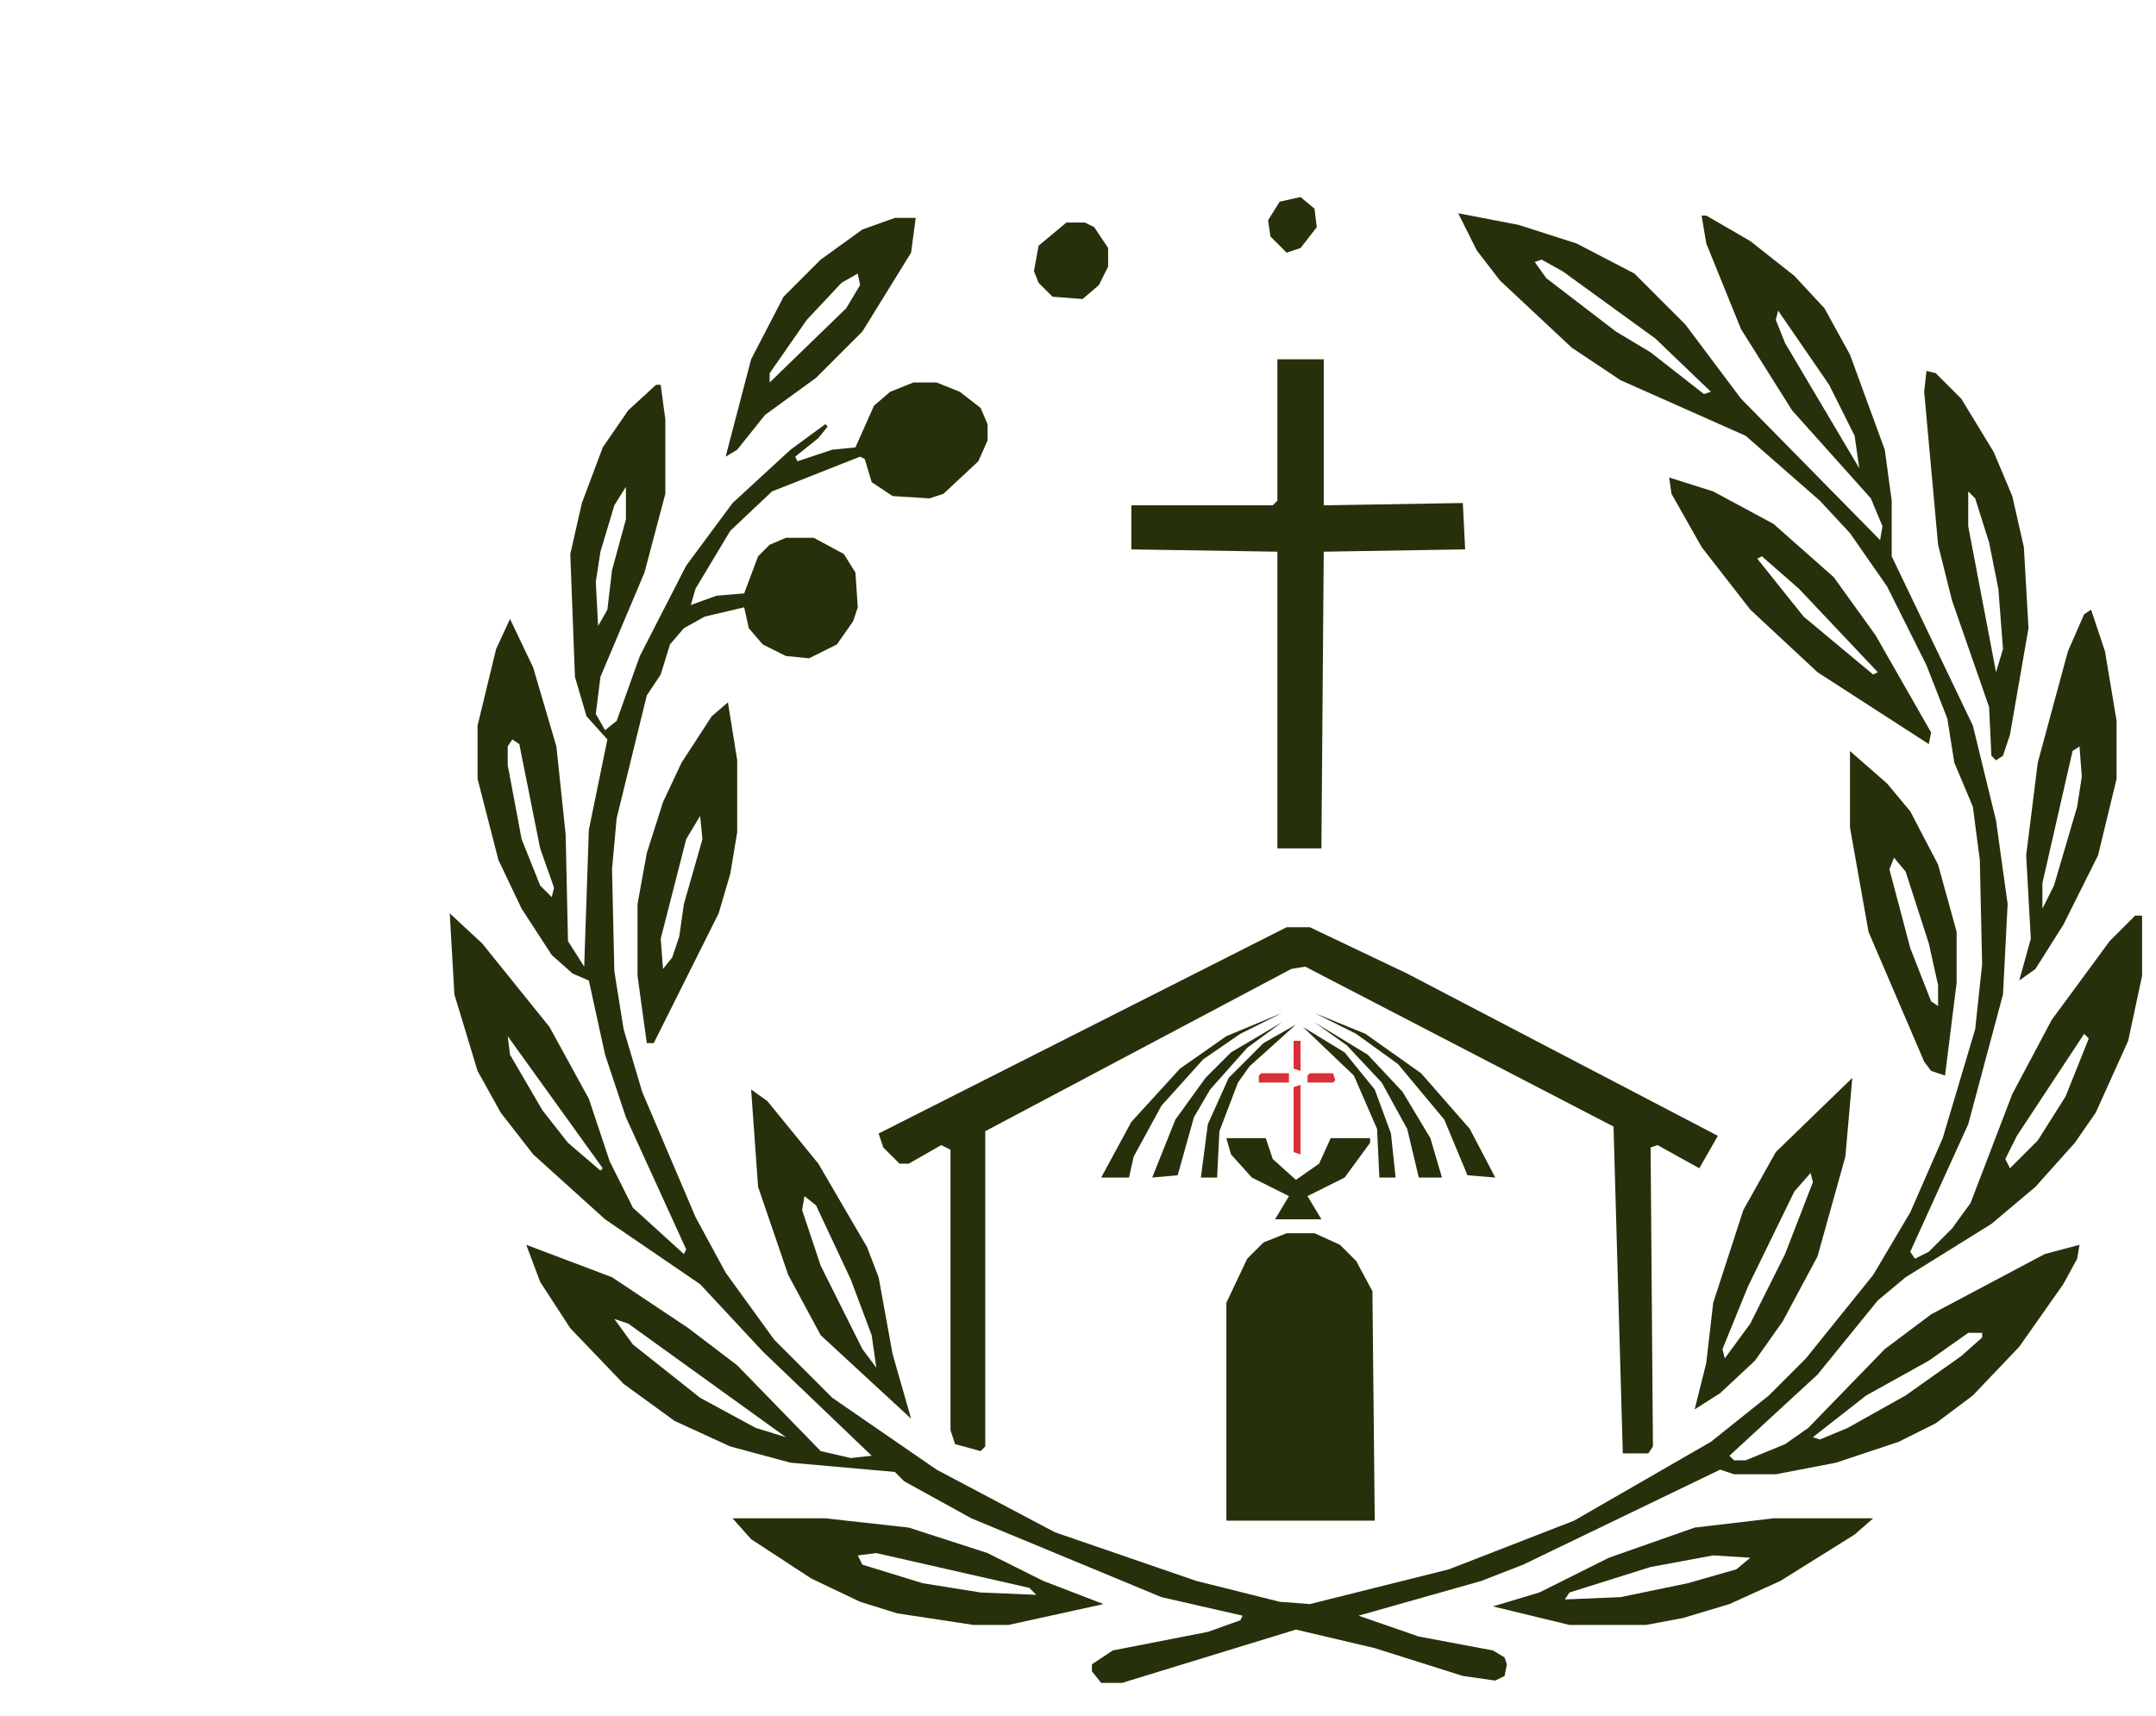
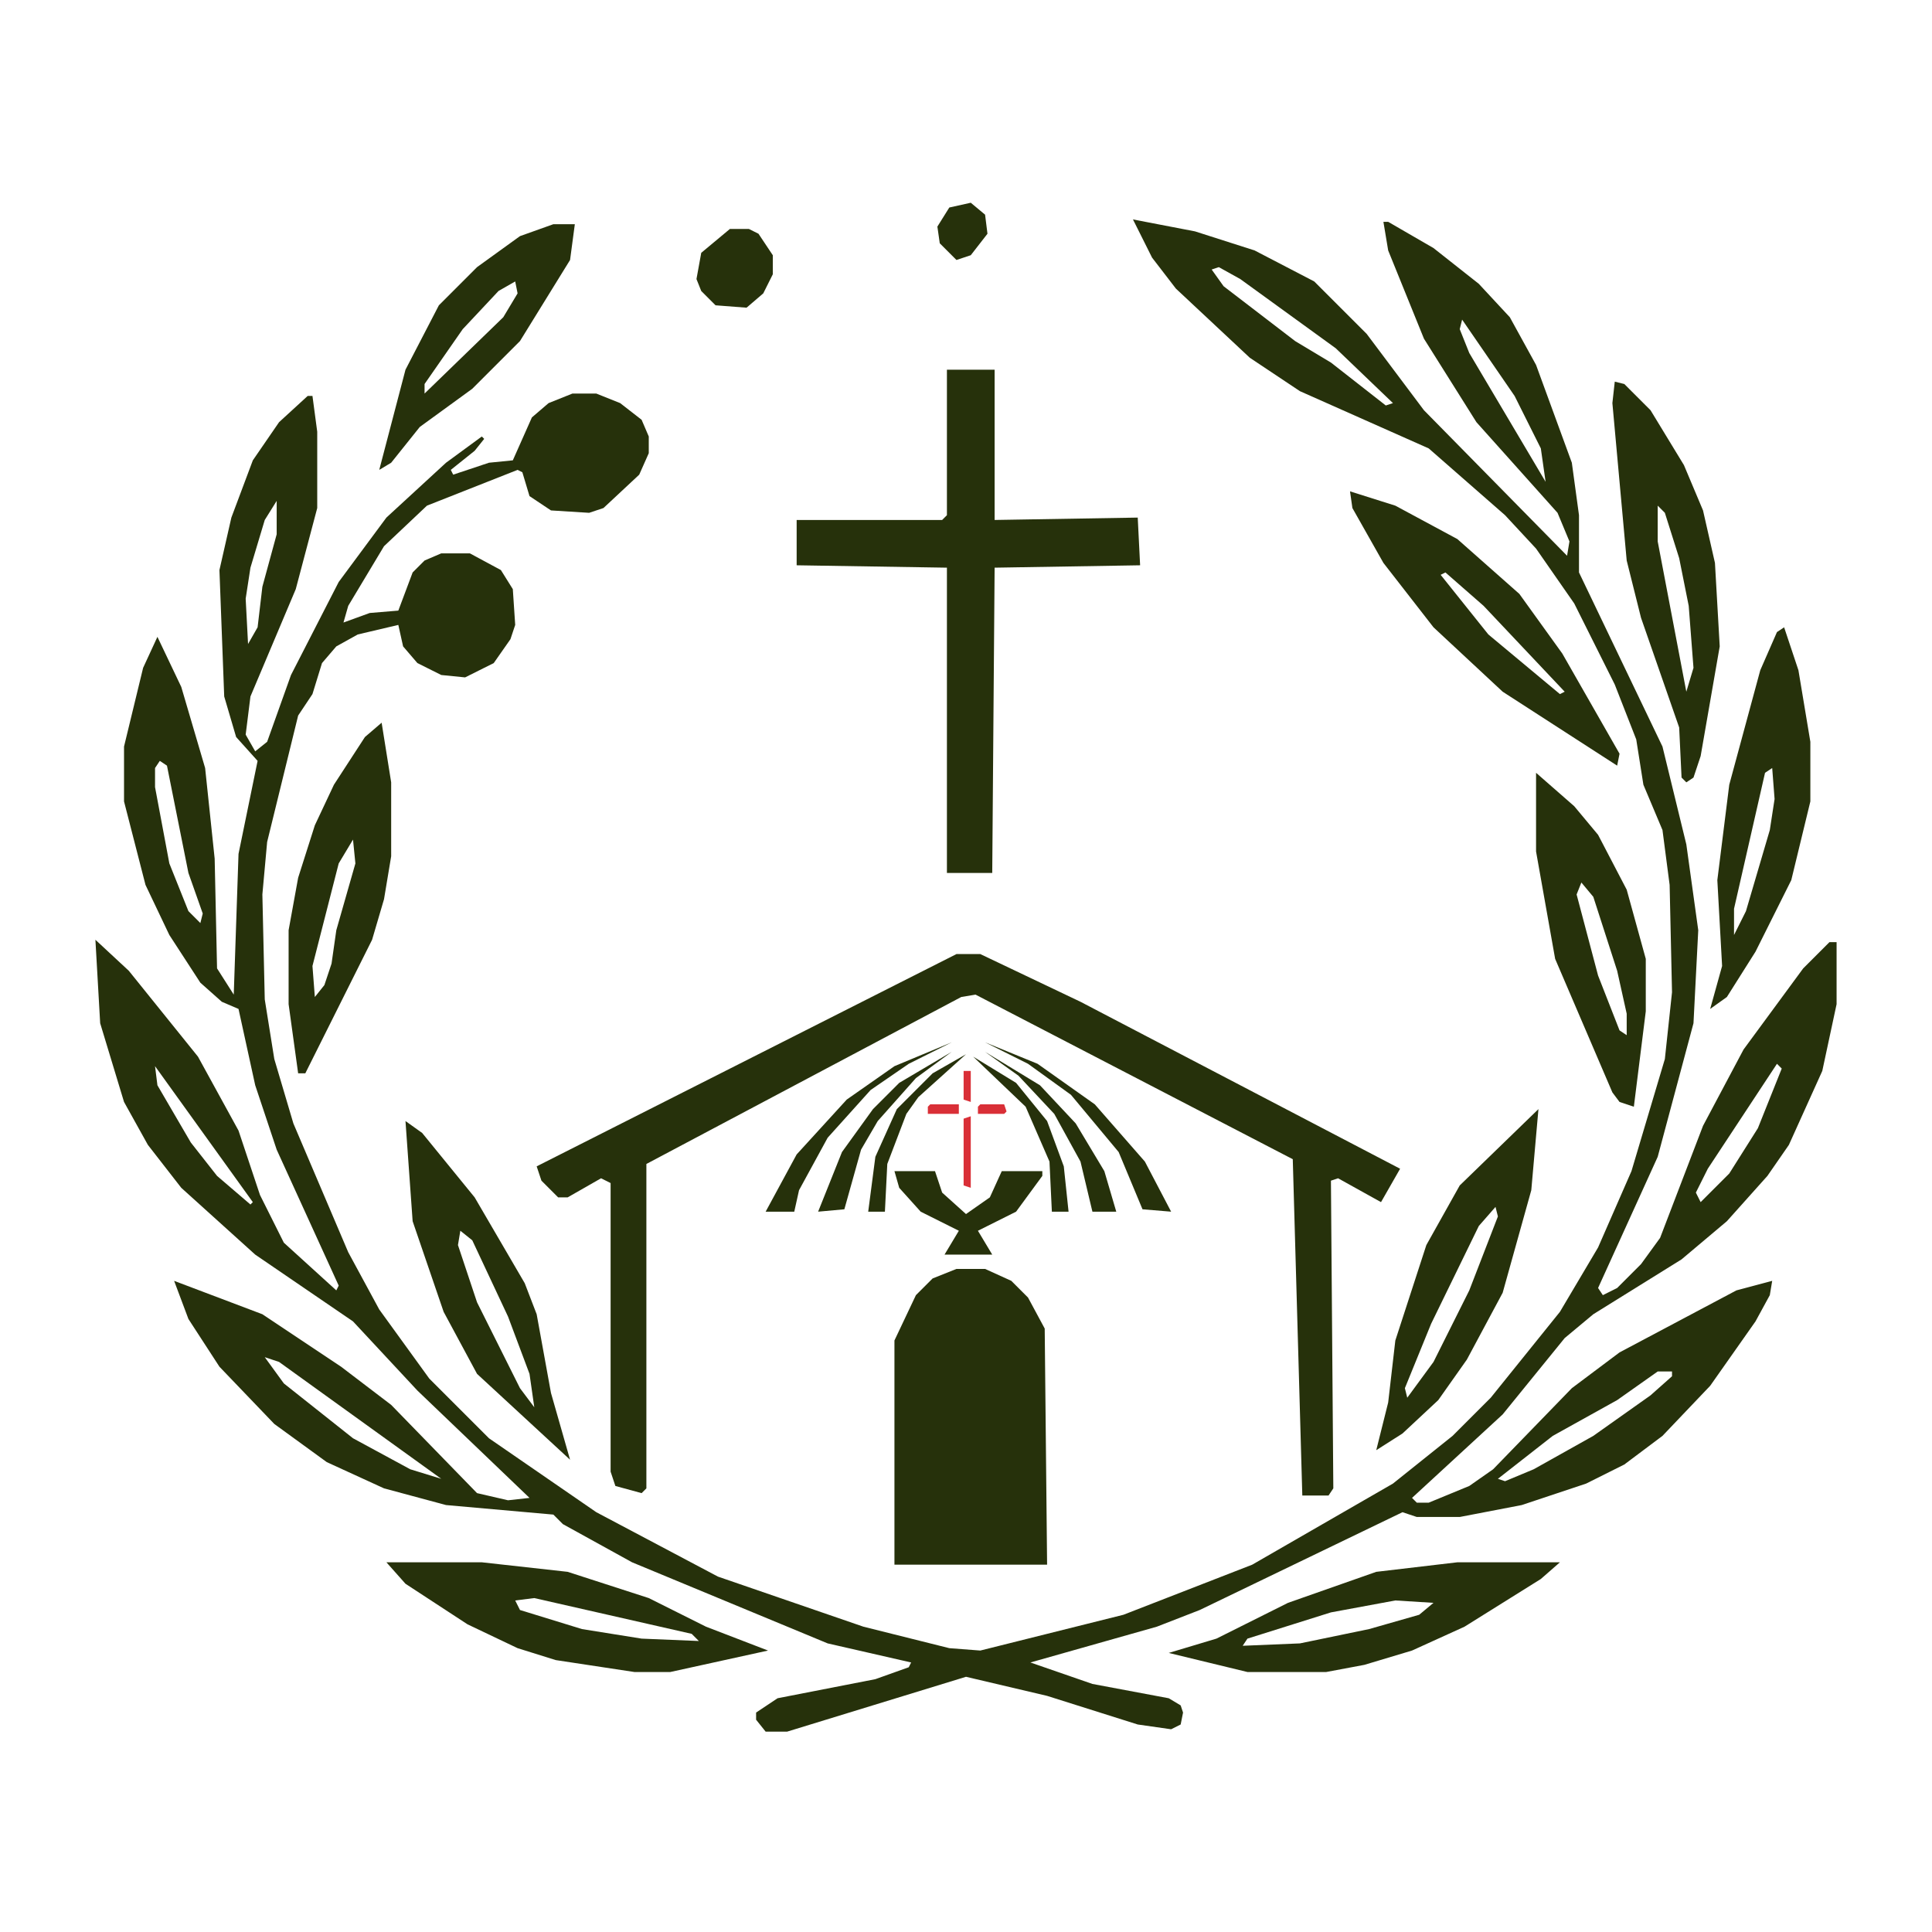
- <svg xmlns="http://www.w3.org/2000/svg" viewBox="0 0 930 740" role="img" aria-labelledby="title desc">
+ <svg xmlns="http://www.w3.org/2000/svg" viewBox="154 0 810 810" preserveAspectRatio="xMidYMid meet" role="img" aria-labelledby="title desc">
  <path fill="#26310b" fill-rule="evenodd" d="M 808 655 L 765 655 L 731 659 L 694 672 L 664 687 L 644 693 L 677 701 L 710 701 L 726 698 L 746 692 L 768 682 L 800 662 Z M 755 672 L 749 677 L 728 683 L 699 689 L 675 690 L 677 687 L 712 676 L 739 671 Z M 316 655 L 324 664 L 350 681 L 371 691 L 387 696 L 420 701 L 435 701 L 476 692 L 450 682 L 426 670 L 392 659 L 356 655 Z M 370 671 L 378 670 L 444 685 L 447 688 L 423 687 L 398 683 L 372 675 Z M 555 532 L 545 536 L 538 543 L 529 562 L 529 656 L 593 656 L 592 557 L 585 544 L 578 537 L 567 532 Z M 529 491 L 531 498 L 540 508 L 556 516 L 550 526 L 570 526 L 564 516 L 580 508 L 591 493 L 591 491 L 574 491 L 569 502 L 559 509 L 549 500 L 546 491 Z M 324 470 L 327 512 L 340 550 L 354 576 L 393 612 L 385 584 L 379 551 L 374 538 L 353 502 L 331 475 Z M 347 516 L 352 520 L 367 552 L 376 576 L 378 590 L 372 582 L 354 546 L 346 522 Z M 799 465 L 766 497 L 752 522 L 739 562 L 736 588 L 731 608 L 742 601 L 757 587 L 769 570 L 784 542 L 796 499 Z M 781 506 L 782 510 L 770 541 L 755 571 L 744 586 L 743 582 L 754 555 L 774 514 Z M 562 443 L 584 464 L 594 487 L 595 508 L 602 508 L 600 489 L 593 470 L 580 454 Z M 559 442 L 545 450 L 530 465 L 521 485 L 518 508 L 525 508 L 526 488 L 534 467 L 539 460 Z M 567 441 L 581 451 L 596 467 L 607 487 L 612 508 L 622 508 L 617 491 L 605 471 L 590 455 Z M 553 441 L 531 454 L 520 465 L 507 483 L 497 508 L 508 507 L 515 482 L 522 470 L 538 452 Z M 567 437 L 585 446 L 603 459 L 623 483 L 633 507 L 645 508 L 634 487 L 613 463 L 589 446 Z M 553 437 L 529 447 L 509 461 L 488 484 L 475 508 L 487 508 L 489 499 L 501 477 L 519 457 L 535 446 Z M 379 489 L 381 495 L 388 502 L 392 502 L 406 494 L 410 496 L 410 617 L 412 623 L 423 626 L 425 624 L 425 488 L 557 418 L 563 417 L 696 486 L 700 627 L 711 627 L 713 624 L 712 495 L 715 494 L 733 504 L 741 490 L 607 420 L 565 400 L 555 400 Z M 798 324 L 798 357 L 806 402 L 830 458 L 833 462 L 839 464 L 844 424 L 844 402 L 836 373 L 824 350 L 814 338 Z M 817 370 L 822 376 L 832 407 L 836 425 L 836 434 L 833 432 L 824 409 L 815 375 Z M 314 303 L 307 309 L 294 329 L 286 346 L 279 368 L 275 390 L 275 421 L 279 450 L 282 450 L 310 394 L 315 377 L 318 359 L 318 328 Z M 302 352 L 303 362 L 295 390 L 293 404 L 290 413 L 286 418 L 285 405 L 296 362 Z M 902 263 L 899 265 L 892 281 L 879 329 L 874 369 L 876 405 L 871 423 L 878 418 L 890 399 L 905 369 L 913 336 L 913 311 L 908 281 Z M 897 322 L 898 335 L 896 348 L 886 382 L 881 392 L 881 381 L 894 324 Z M 720 206 L 721 213 L 734 236 L 755 263 L 784 290 L 832 321 L 833 316 L 809 274 L 791 249 L 765 226 L 739 212 Z M 758 241 L 760 240 L 776 254 L 810 290 L 808 291 L 778 266 Z M 831 160 L 830 169 L 836 235 L 842 259 L 858 305 L 859 326 L 861 328 L 864 326 L 867 317 L 875 271 L 873 236 L 868 214 L 860 195 L 846 172 L 835 161 Z M 849 212 L 852 215 L 858 234 L 862 254 L 864 280 L 861 290 L 849 227 Z M 551 155 L 551 216 L 549 218 L 488 218 L 488 237 L 551 238 L 551 366 L 570 366 L 571 238 L 632 237 L 631 217 L 571 218 L 571 155 Z M 460 96 L 448 106 L 446 117 L 448 122 L 454 128 L 467 129 L 474 123 L 478 115 L 478 107 L 472 98 L 468 96 Z M 395 94 L 386 94 L 372 99 L 354 112 L 338 128 L 324 155 L 313 197 L 318 194 L 330 179 L 352 163 L 372 143 L 393 109 Z M 370 118 L 371 123 L 365 133 L 332 165 L 332 161 L 348 138 L 363 122 Z M 736 93 L 734 93 L 736 105 L 751 142 L 773 177 L 807 215 L 812 227 L 811 233 L 751 172 L 727 140 L 705 118 L 680 105 L 655 97 L 629 92 L 637 108 L 647 121 L 678 150 L 699 164 L 753 188 L 785 216 L 798 230 L 814 253 L 831 287 L 840 310 L 843 329 L 851 348 L 854 371 L 855 416 L 852 444 L 838 491 L 824 523 L 808 550 L 779 586 L 763 602 L 738 622 L 679 656 L 625 677 L 565 692 L 552 691 L 516 682 L 455 661 L 404 634 L 359 603 L 334 578 L 313 549 L 300 525 L 277 471 L 269 444 L 265 419 L 264 375 L 266 353 L 279 300 L 285 291 L 289 278 L 295 271 L 304 266 L 321 262 L 323 271 L 329 278 L 339 283 L 349 284 L 361 278 L 368 268 L 370 262 L 369 247 L 364 239 L 351 232 L 339 232 L 332 235 L 327 240 L 321 256 L 309 257 L 298 261 L 300 254 L 315 229 L 333 212 L 371 197 L 373 198 L 376 208 L 385 214 L 401 215 L 407 213 L 422 199 L 426 190 L 426 183 L 423 176 L 414 169 L 404 165 L 394 165 L 384 169 L 377 175 L 369 193 L 359 194 L 344 199 L 343 197 L 353 189 L 357 184 L 356 183 L 341 194 L 316 217 L 296 244 L 276 283 L 266 311 L 261 315 L 257 308 L 259 292 L 278 247 L 287 213 L 287 181 L 285 166 L 283 166 L 271 177 L 260 193 L 251 217 L 246 239 L 248 292 L 253 309 L 262 319 L 254 358 L 252 417 L 245 406 L 244 360 L 240 322 L 230 288 L 220 267 L 214 280 L 206 313 L 206 336 L 215 371 L 225 392 L 238 412 L 247 420 L 254 423 L 261 455 L 270 482 L 296 539 L 295 541 L 273 521 L 263 501 L 254 474 L 237 443 L 208 407 L 194 394 L 196 429 L 206 462 L 216 480 L 230 498 L 261 526 L 302 554 L 329 583 L 376 628 L 367 629 L 354 626 L 318 589 L 297 573 L 264 551 L 227 537 L 233 553 L 246 573 L 269 597 L 291 613 L 315 624 L 341 631 L 386 635 L 390 639 L 419 655 L 501 689 L 536 697 L 535 699 L 521 704 L 480 712 L 471 718 L 471 721 L 475 726 L 484 726 L 559 703 L 593 711 L 631 723 L 645 725 L 649 723 L 650 718 L 649 715 L 644 712 L 612 706 L 586 697 L 639 682 L 657 675 L 742 634 L 748 636 L 766 636 L 792 631 L 819 622 L 835 614 L 851 602 L 871 581 L 890 554 L 896 543 L 897 537 L 882 541 L 833 567 L 813 582 L 780 616 L 770 623 L 753 630 L 748 630 L 746 628 L 784 593 L 810 561 L 822 551 L 859 528 L 878 512 L 895 493 L 904 480 L 918 449 L 924 421 L 924 395 L 921 395 L 910 406 L 885 440 L 868 472 L 850 519 L 842 530 L 832 540 L 826 543 L 824 540 L 849 485 L 864 429 L 866 390 L 861 354 L 851 313 L 816 240 L 816 216 L 813 194 L 798 153 L 787 133 L 774 119 L 755 104 Z M 855 575 L 855 577 L 846 585 L 822 602 L 797 616 L 785 621 L 782 620 L 805 602 L 832 587 L 849 575 Z M 265 569 L 271 571 L 339 620 L 326 616 L 302 603 L 273 580 Z M 219 447 L 260 504 L 259 505 L 245 493 L 234 479 L 220 455 Z M 899 446 L 901 448 L 891 473 L 879 492 L 867 504 L 865 500 L 870 490 Z M 221 319 L 224 321 L 233 366 L 239 383 L 238 387 L 233 382 L 225 362 L 219 330 L 219 322 Z M 270 210 L 270 224 L 264 246 L 262 263 L 258 270 L 257 251 L 259 238 L 265 218 Z M 767 134 L 789 166 L 800 188 L 802 202 L 770 148 L 766 138 Z M 662 113 L 665 112 L 674 117 L 714 146 L 738 169 L 735 170 L 712 152 L 697 143 L 667 120 Z M 561 85 L 552 87 L 547 95 L 548 102 L 555 109 L 561 107 L 568 98 L 567 90 Z" />
  <path fill="#d92f37" fill-rule="evenodd" d="M 558 469 L 558 497 L 561 498 L 561 468 Z M 564 464 L 564 467 L 575 467 L 576 466 L 575 463 L 565 463 Z M 543 464 L 543 467 L 556 467 L 556 463 L 544 463 Z M 558 449 L 558 461 L 561 462 L 561 449 Z" />
</svg>
